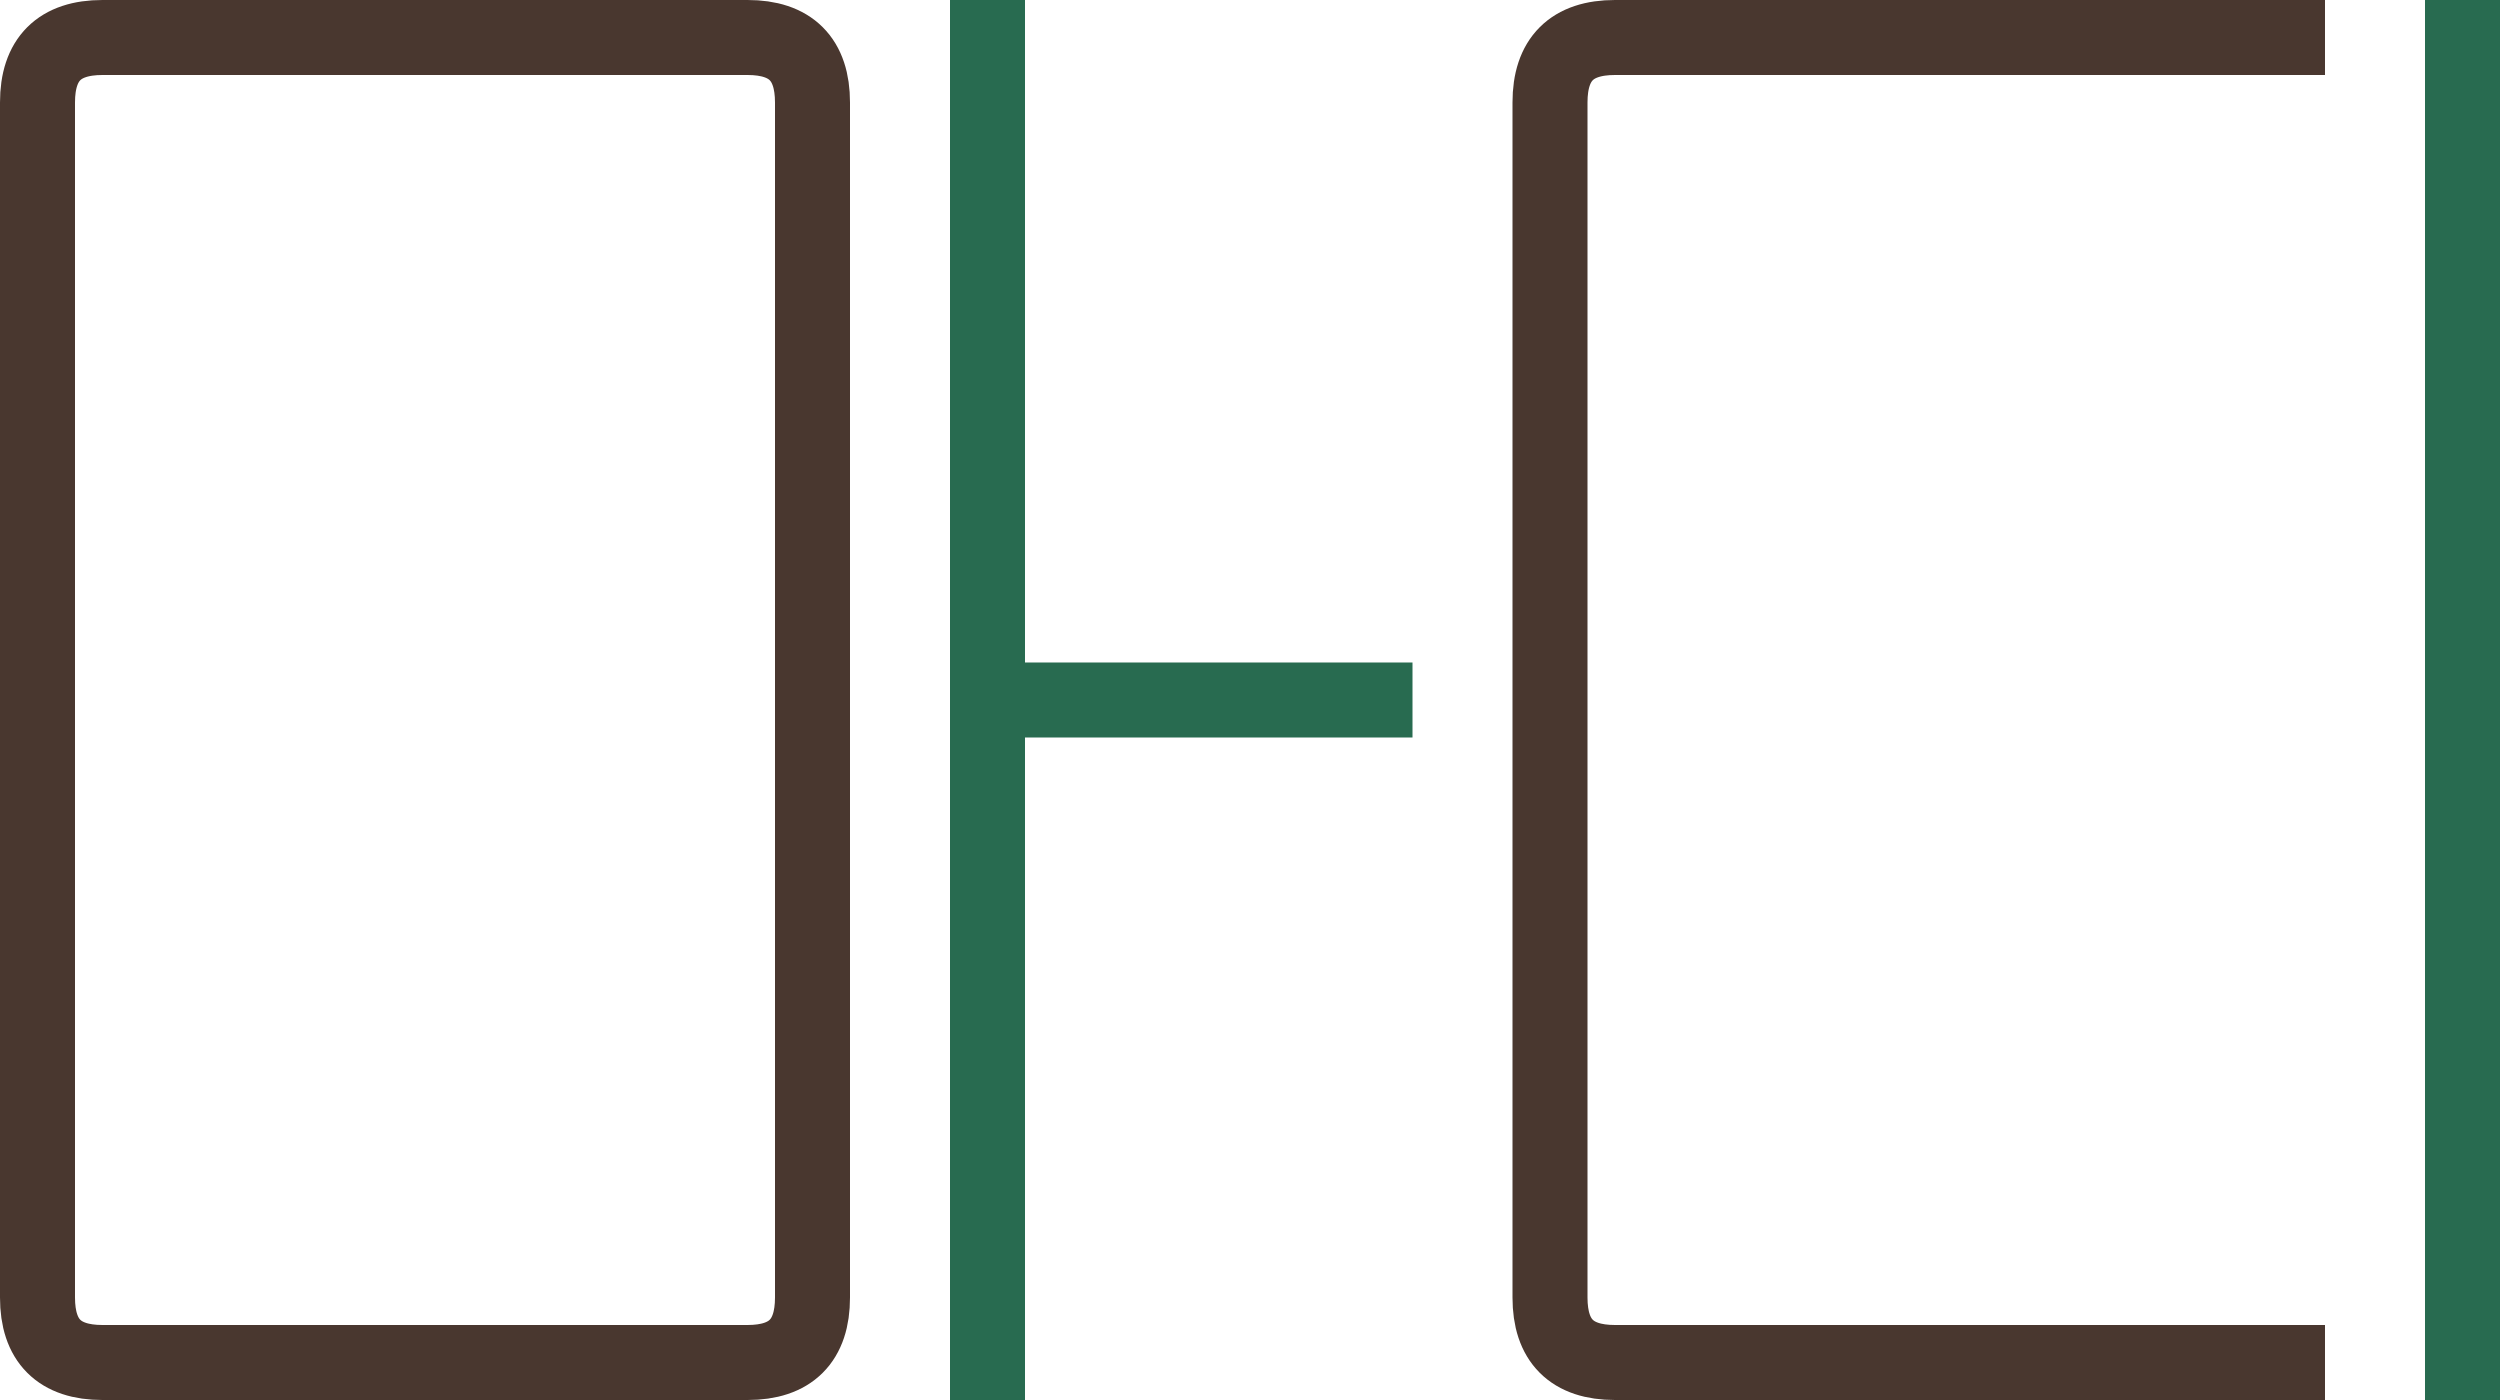
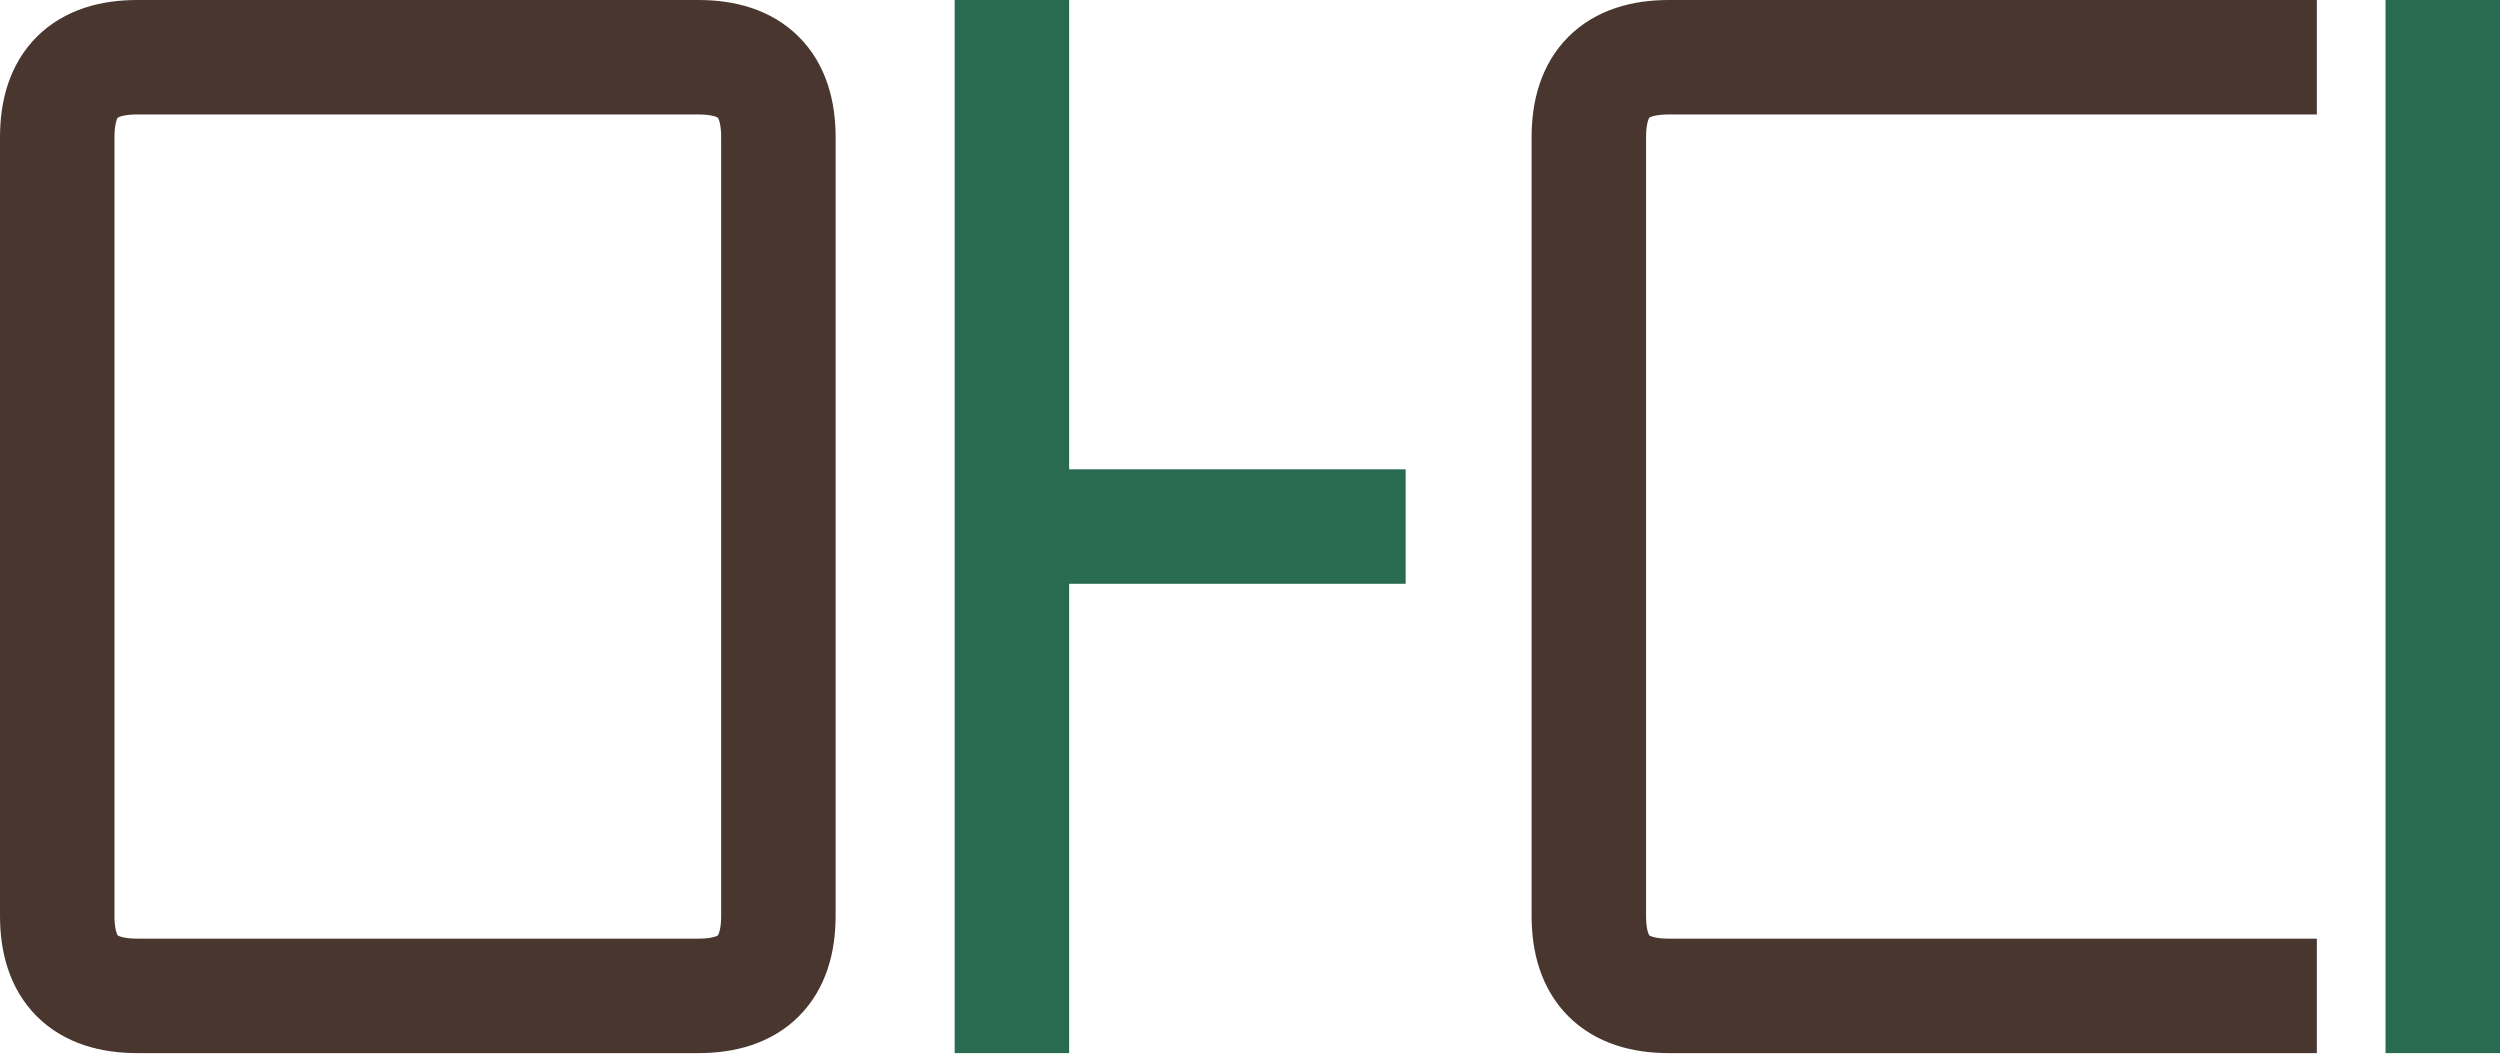
- <svg xmlns="http://www.w3.org/2000/svg" width="100" height="56" viewBox="0 0 100 56">
-   <path d="M4.1 1.5 H29.9 Q32.5 1.5 32.5 4.1 V51.9 Q32.5 54.5 29.9 54.5 H4.1 Q1.5 54.5 1.5 51.9 V4.1 Q1.5 1.5 4.1 1.5 Z" fill="none" stroke="#49372F" stroke-width="3" />
-   <rect x="38" y="0" width="3" height="56" fill="#286B50" />
-   <rect x="39.5" y="26.5" width="17" height="3" fill="#286B50" />
-   <path d="M93 1.5 H64.6 Q62 1.5 62 4.1 V51.9 Q62 54.5 64.6 54.5 H93" fill="none" stroke="#49372F" stroke-width="3" stroke-linecap="butt" stroke-linejoin="miter" />
-   <rect x="97" y="0" width="3" height="56" fill="#286B50" />
+ <svg xmlns="http://www.w3.org/2000/svg" width="109.2" height="46" viewBox="0 0 109.2 46" role="img" aria-labelledby="title desc">
+   <path d="M6 2.5 H30.5 Q34 2.5 34 6 V40 Q34 43.5 30.5 43.5 H6 Q2.5 43.5 2.5 40 V6 Q2.5 2.5 6 2.5 Z" fill="none" stroke="#49372F" stroke-width="5" stroke-linejoin="round" />
+   <rect x="41.7" y="0" width="5" height="46" fill="#286B50" />
+   <rect x="44.2" y="20.5" width="17.2" height="5" fill="#286B50" />
+   <path d="M101.2 2.5 H72.9 Q69.4 2.5 69.4 6 V40 Q69.4 43.5 72.9 43.5 H101.2" fill="none" stroke="#49372F" stroke-width="5" stroke-linecap="butt" stroke-linejoin="round" />
+   <rect x="104.2" y="0" width="5" height="46" fill="#286B50" />
</svg>
